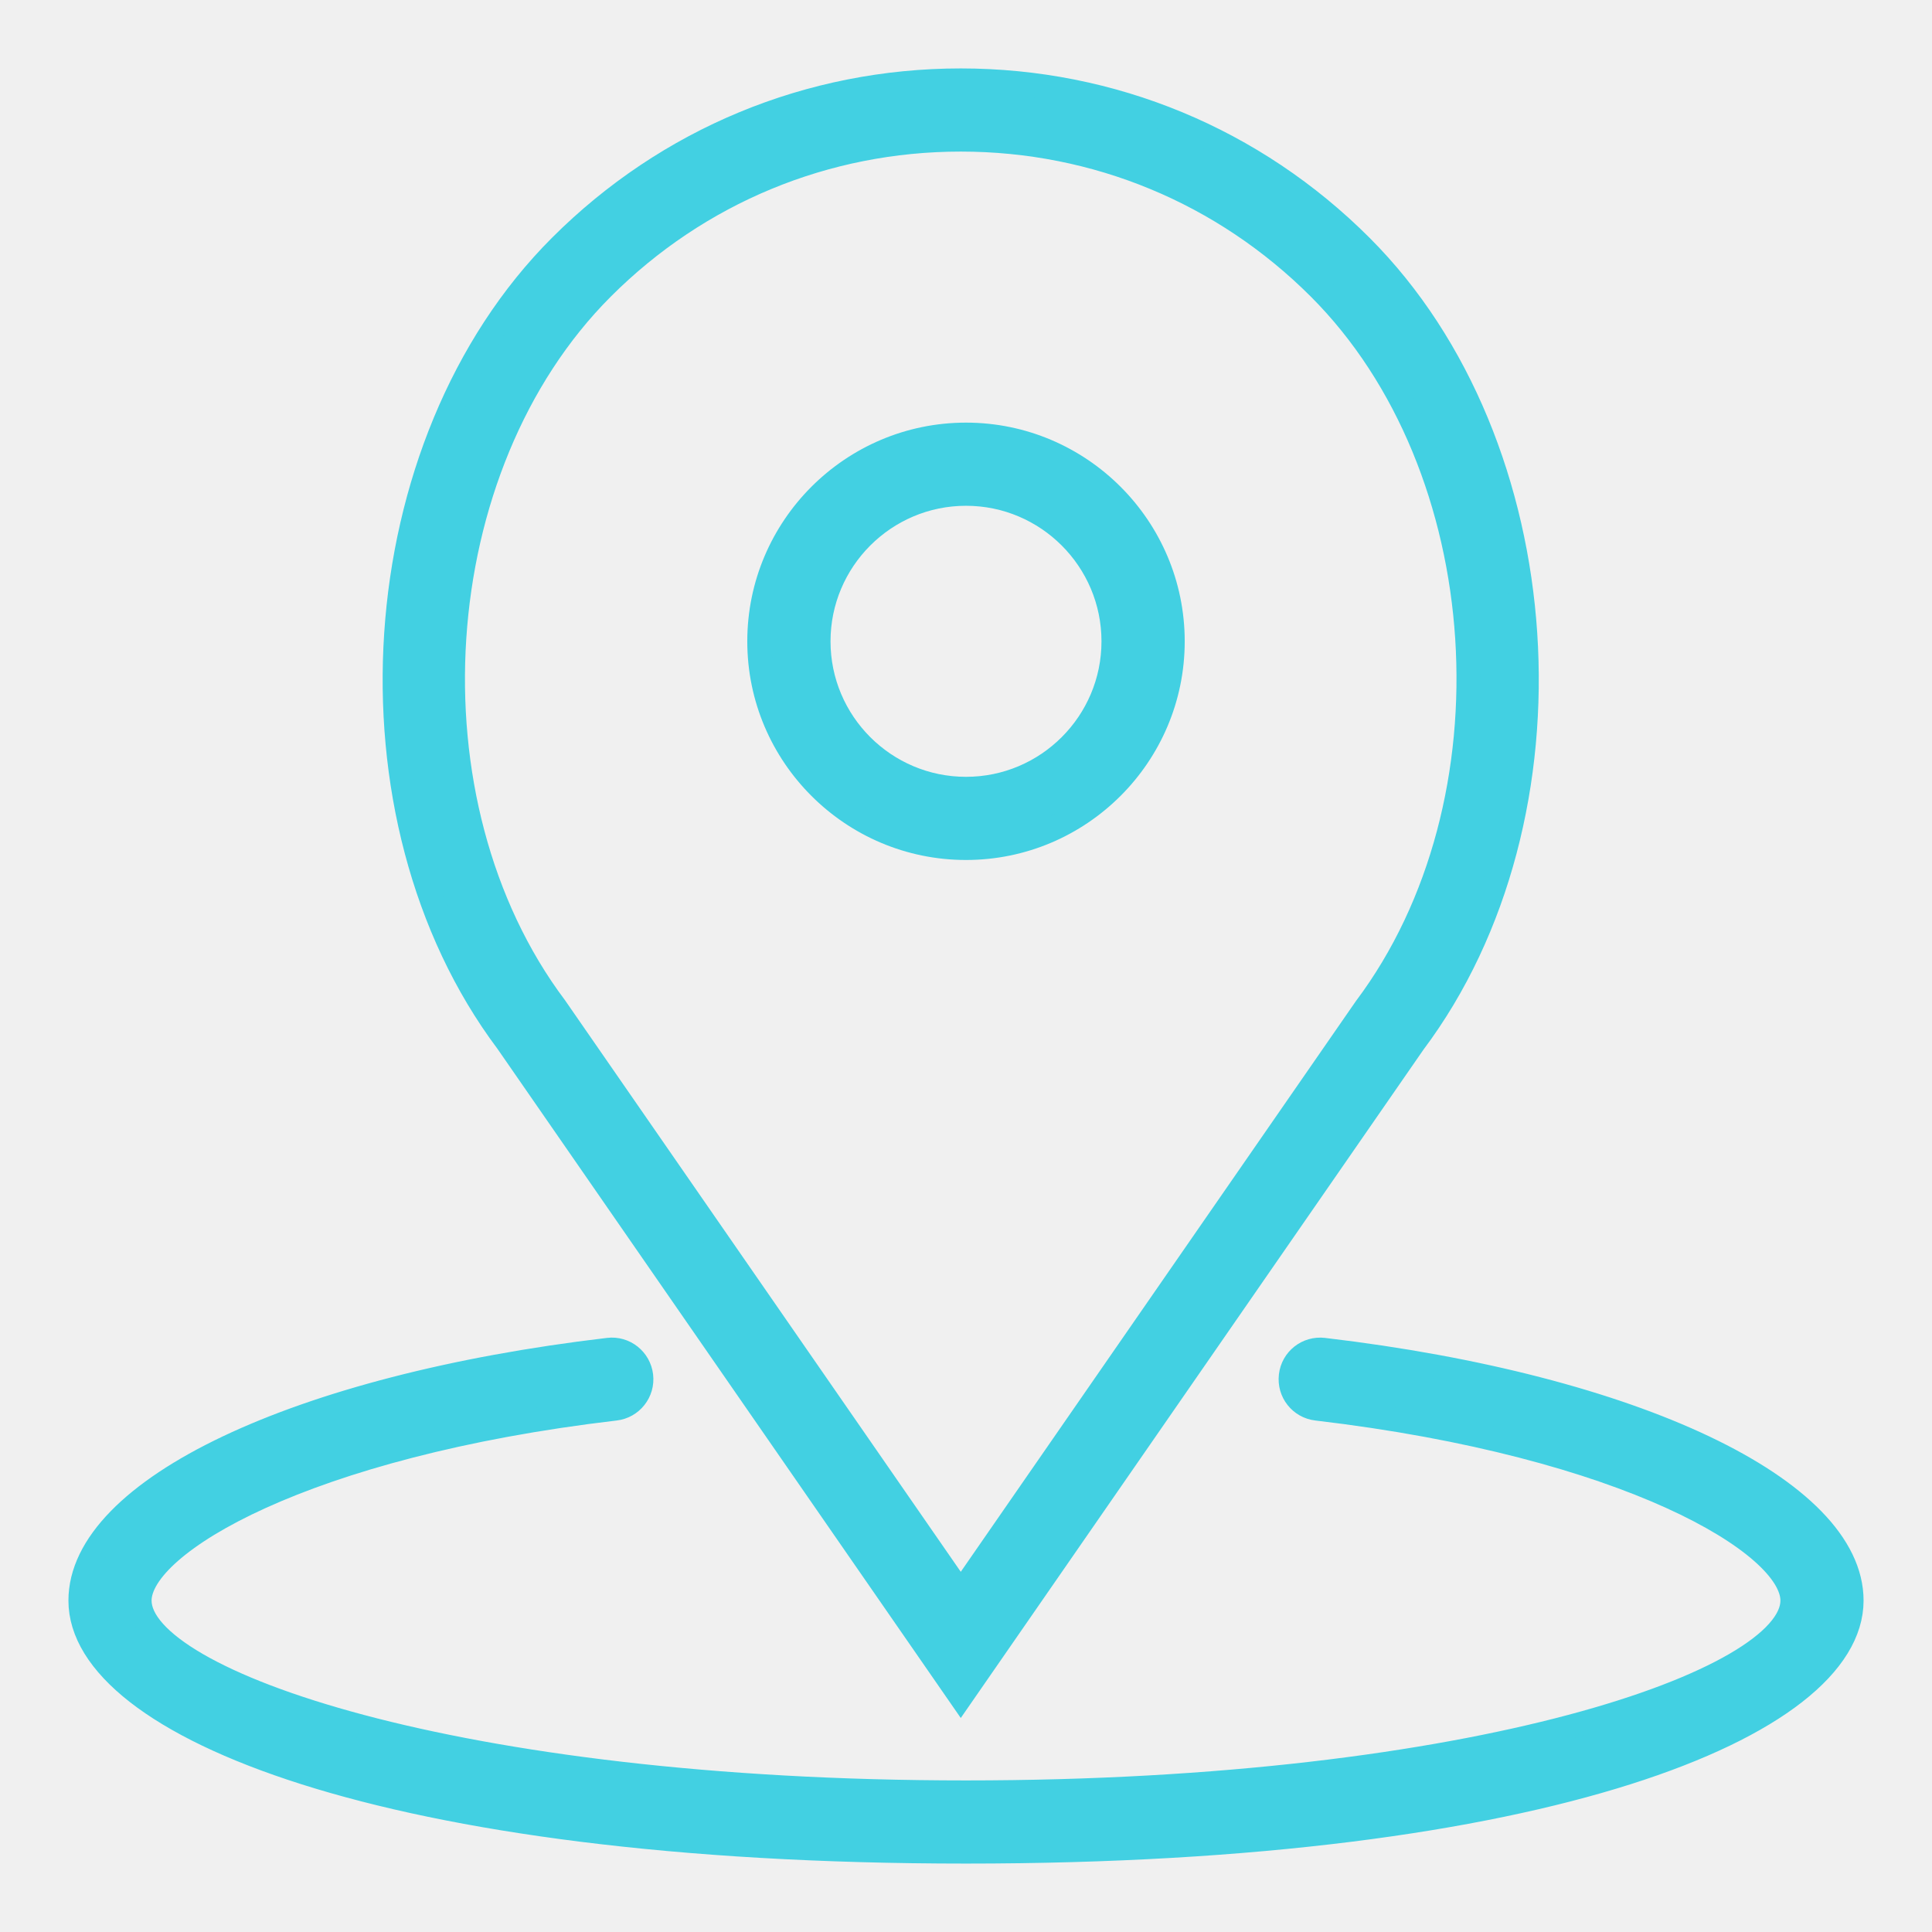
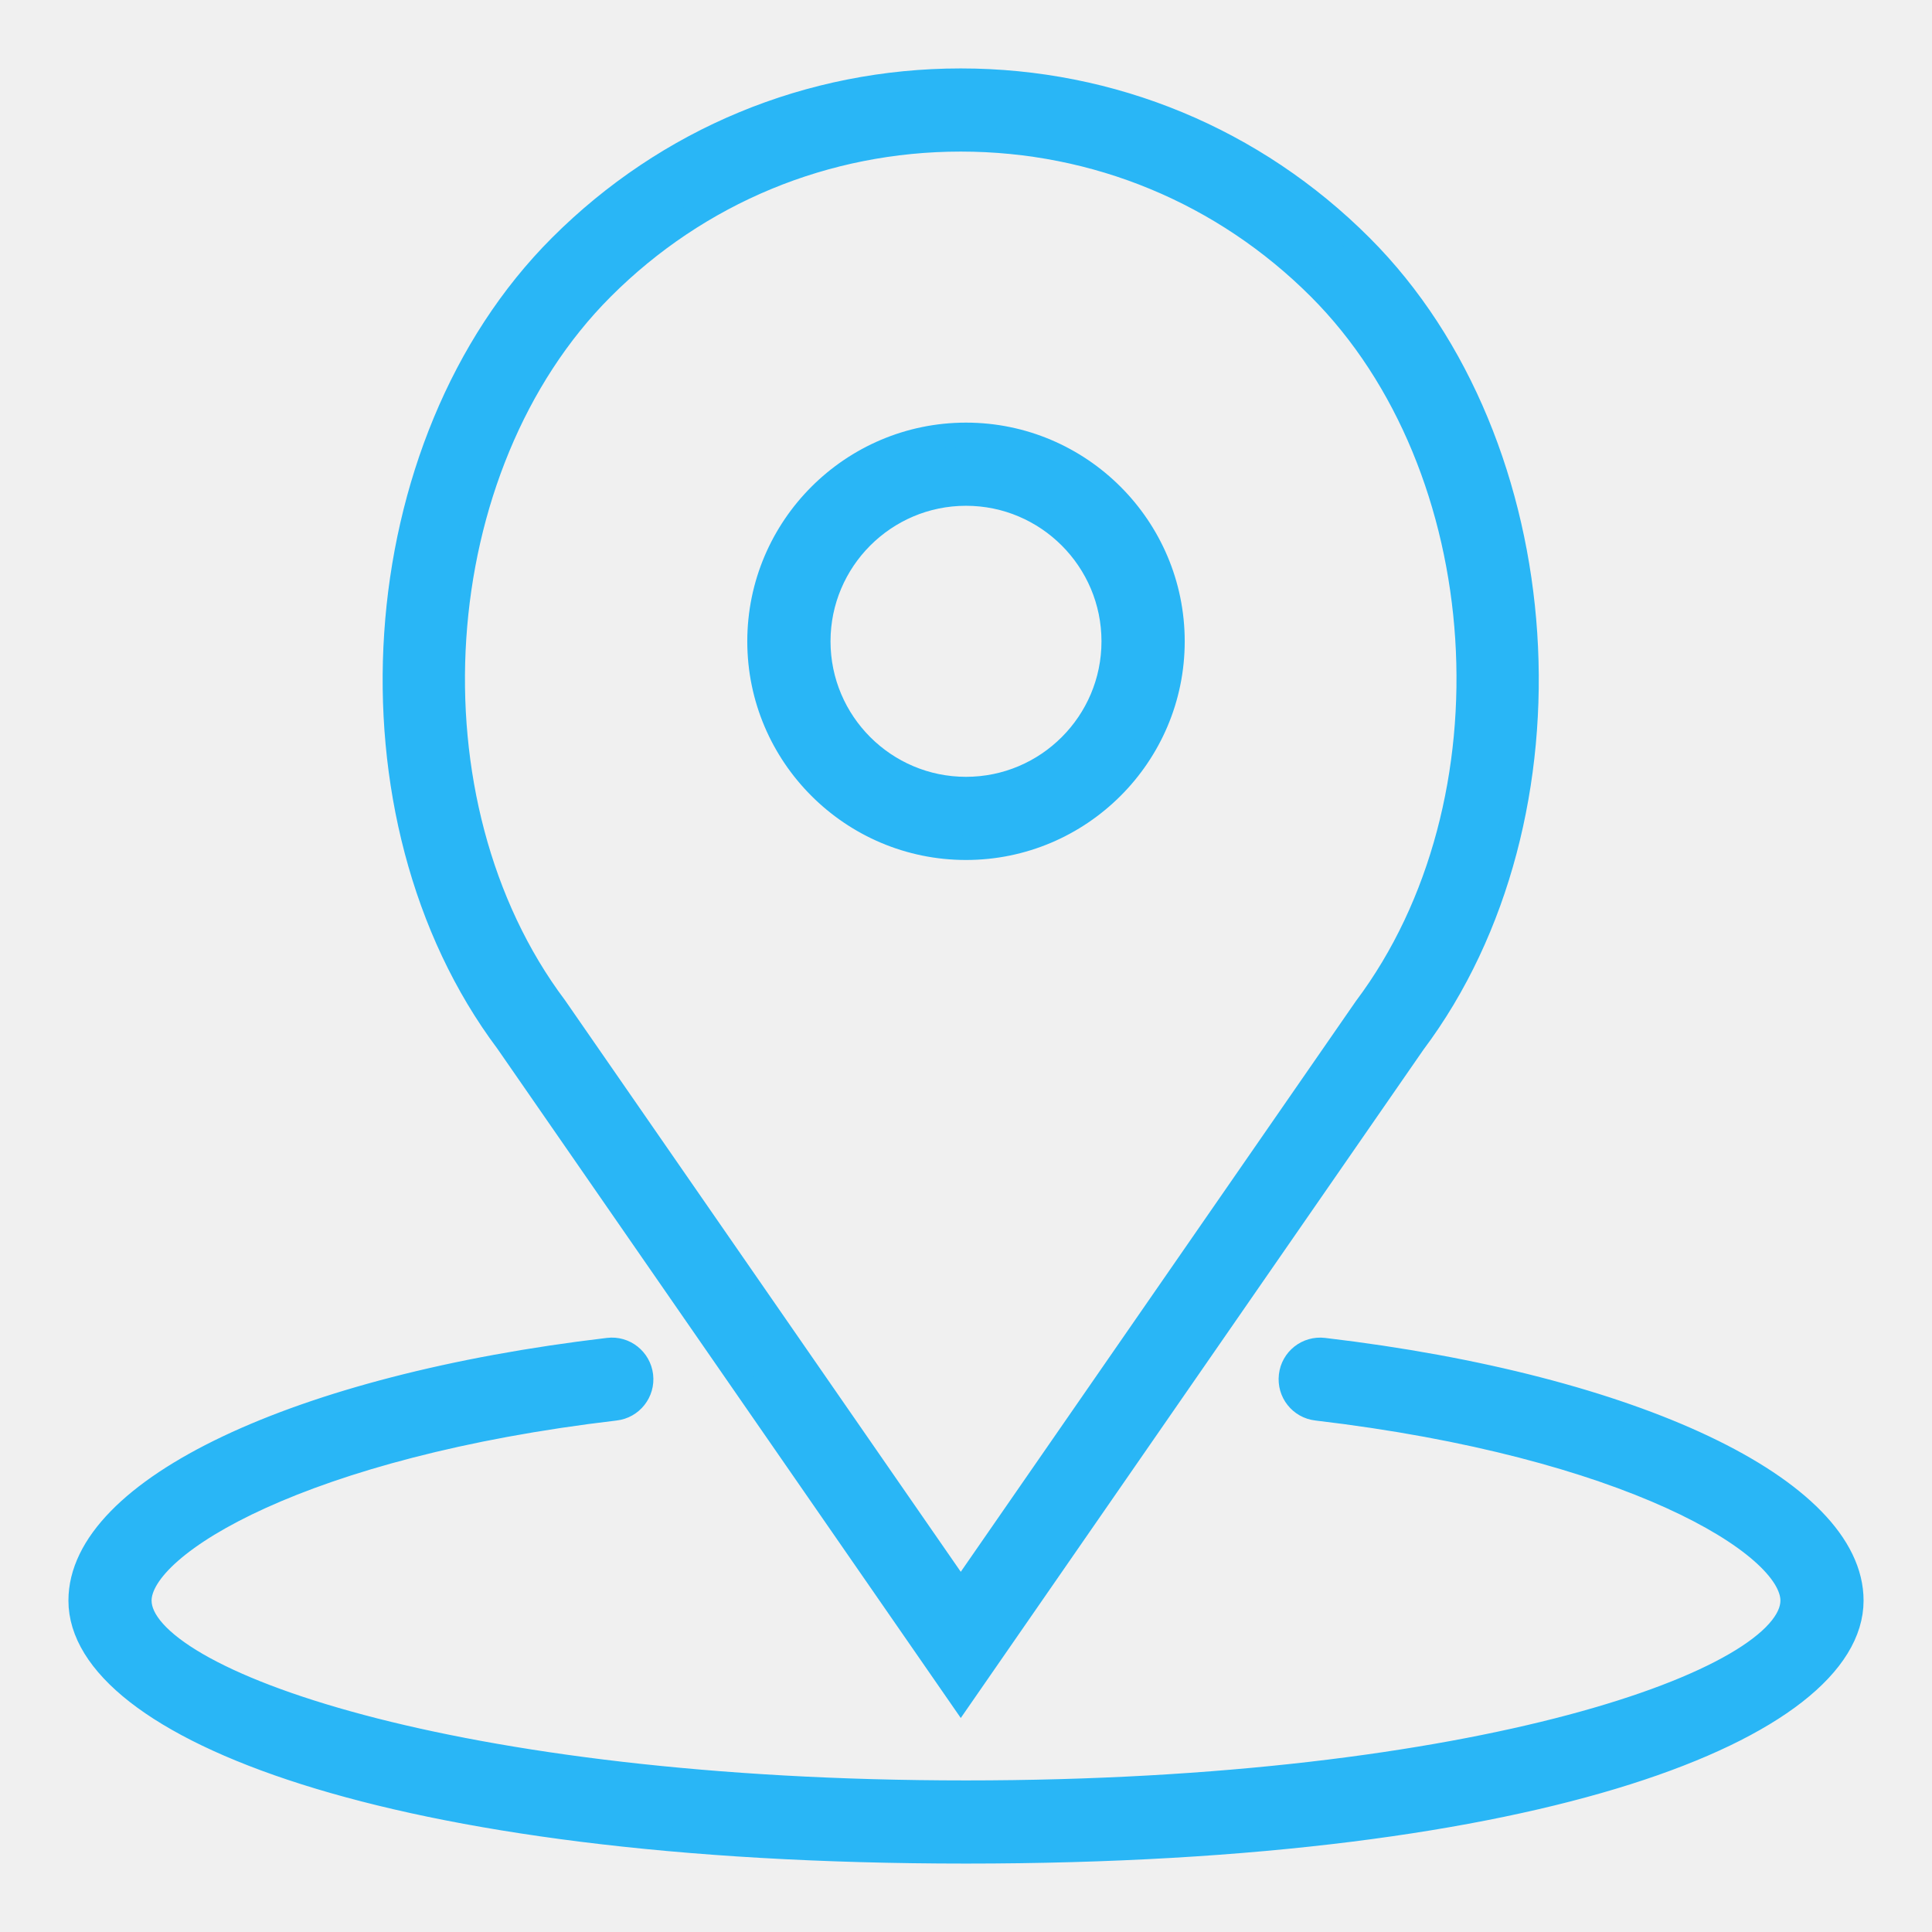
<svg xmlns="http://www.w3.org/2000/svg" width="24px" height="24px" viewBox="0 0 24 24" version="1.1">
  <g id="Symbols" stroke="none" stroke-width="1" fill="none" fill-rule="evenodd">
    <g id="Footer-26/8" transform="translate(-1092, -489)">
      <g id="Group-5" transform="translate(1077, 479)">
        <g id="icofooter-atm" transform="translate(12, 7)">
          <rect id="Rectangle-10" fill-opacity="0" fill="#FFFFFF" x="0" y="0" width="30" height="30" />
-           <g id="phone" transform="translate(3.75, 3.75)" fill="#42d0e2" fill-rule="nonzero" stroke="#42d0e2" stroke-width="0.3">
+           <g id="phone" transform="translate(3.75, 3.75)" fill="#29B6F6" fill-rule="nonzero" stroke="#29B6F6" stroke-width="0.3">
            <g id="ico-diemGD-ATM" transform="translate(0.25, 0.25)">
              <path d="M11,9.533 C12.415,9.533 13.567,8.382 13.567,6.967 C13.567,5.552 12.415,4.4 11,4.4 C9.585,4.4 8.433,5.552 8.433,6.967 C8.433,8.382 9.585,9.533 11,9.533 Z M11,5.133 C12.011,5.133 12.833,5.956 12.833,6.967 C12.833,7.978 12.011,8.8 11,8.8 C9.989,8.8 9.167,7.978 9.167,6.967 C9.167,5.956 9.989,5.133 11,5.133 Z" id="Shape" />
              <path d="M10.935,20.078 L16.56,11.953 C18.67,9.141 18.365,4.517 15.907,2.06 C14.579,0.732 12.813,0 10.935,0 C9.057,0 7.291,0.732 5.963,2.06 C3.505,4.517 3.2,9.14 5.302,11.942 L10.935,20.078 Z M6.482,2.578 C7.671,1.389 9.253,0.733 10.935,0.733 C12.617,0.733 14.199,1.389 15.389,2.578 C17.607,4.796 17.88,8.972 15.965,11.524 L10.935,18.789 L5.897,11.513 C3.99,8.972 4.264,4.796 6.482,2.578 Z" id="Shape" />
              <path d="M15.443,15.769 C15.241,15.745 15.059,15.889 15.036,16.09 C15.012,16.292 15.156,16.474 15.357,16.497 C19.213,16.951 21.267,18.175 21.267,18.883 C21.267,19.878 17.361,21.267 11,21.267 C4.639,21.267 0.733,19.878 0.733,18.883 C0.733,18.175 2.787,16.951 6.643,16.497 C6.844,16.474 6.988,16.291 6.964,16.09 C6.94,15.889 6.758,15.744 6.557,15.769 C2.696,16.224 0,17.504 0,18.883 C0,20.432 3.779,22 11,22 C18.221,22 22,20.432 22,18.883 C22,17.504 19.304,16.224 15.443,15.769 Z" id="Shape" />
            </g>
          </g>
        </g>
      </g>
    </g>
  </g>
</svg>
